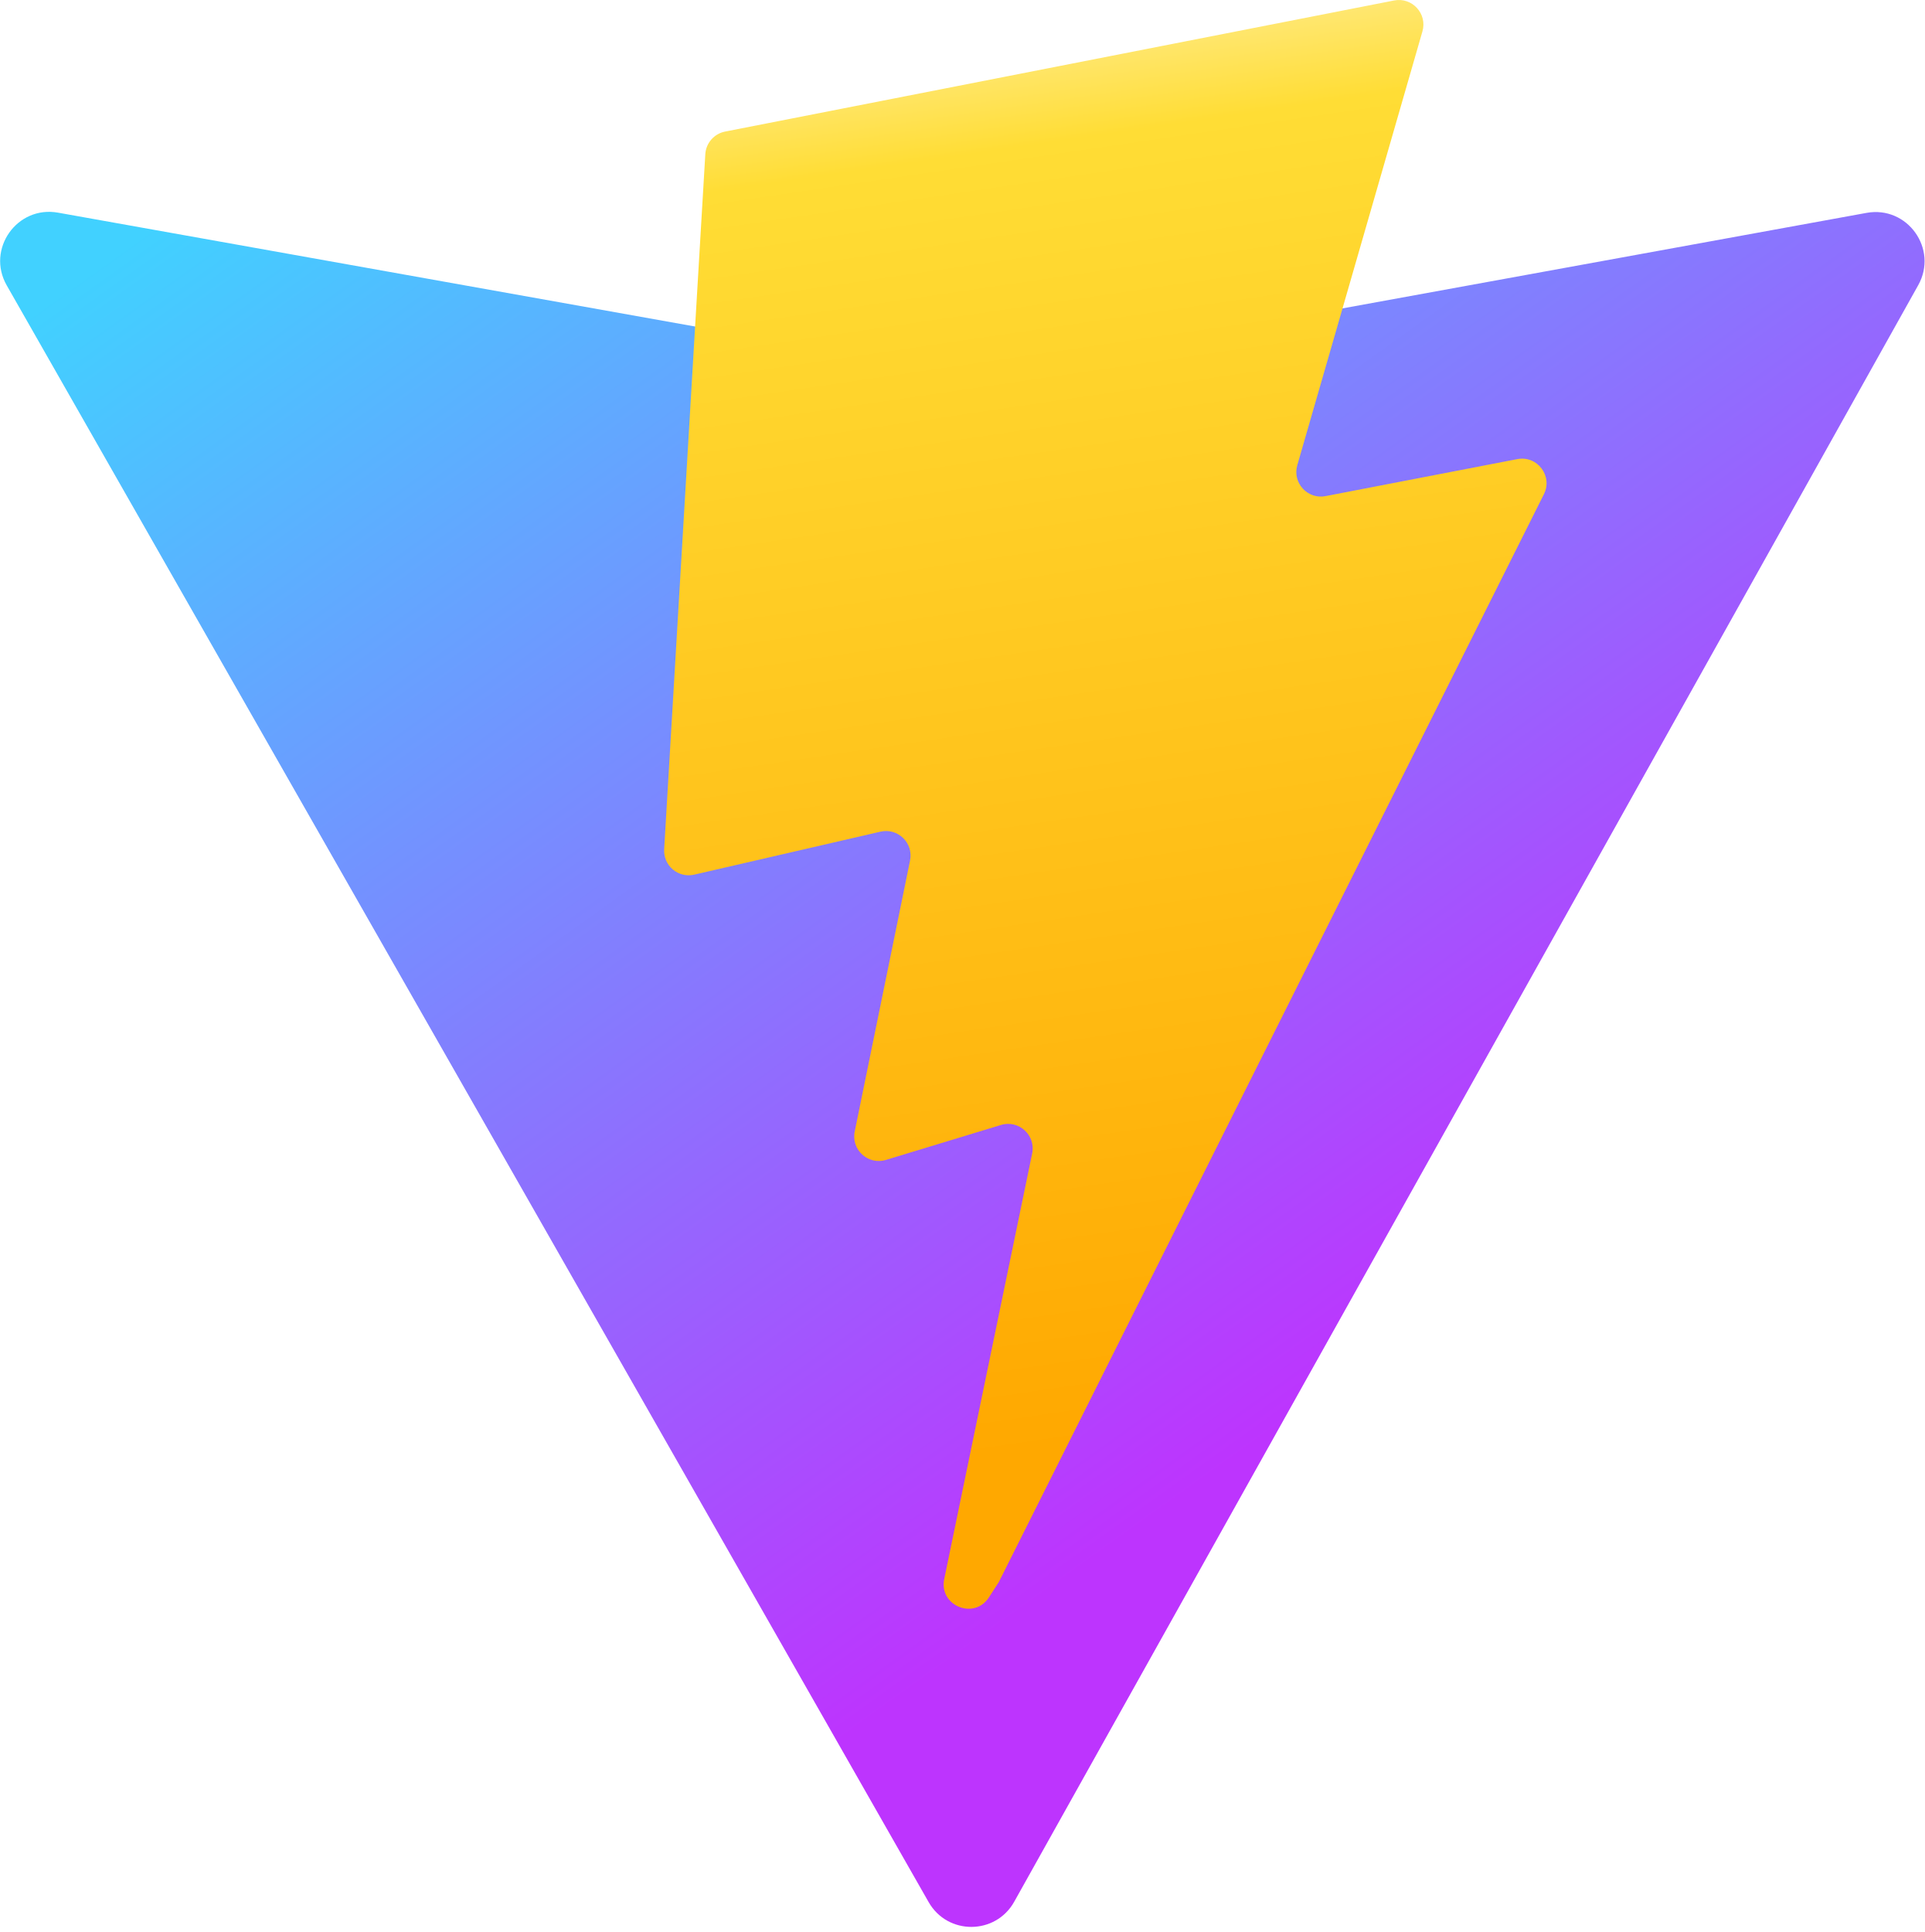
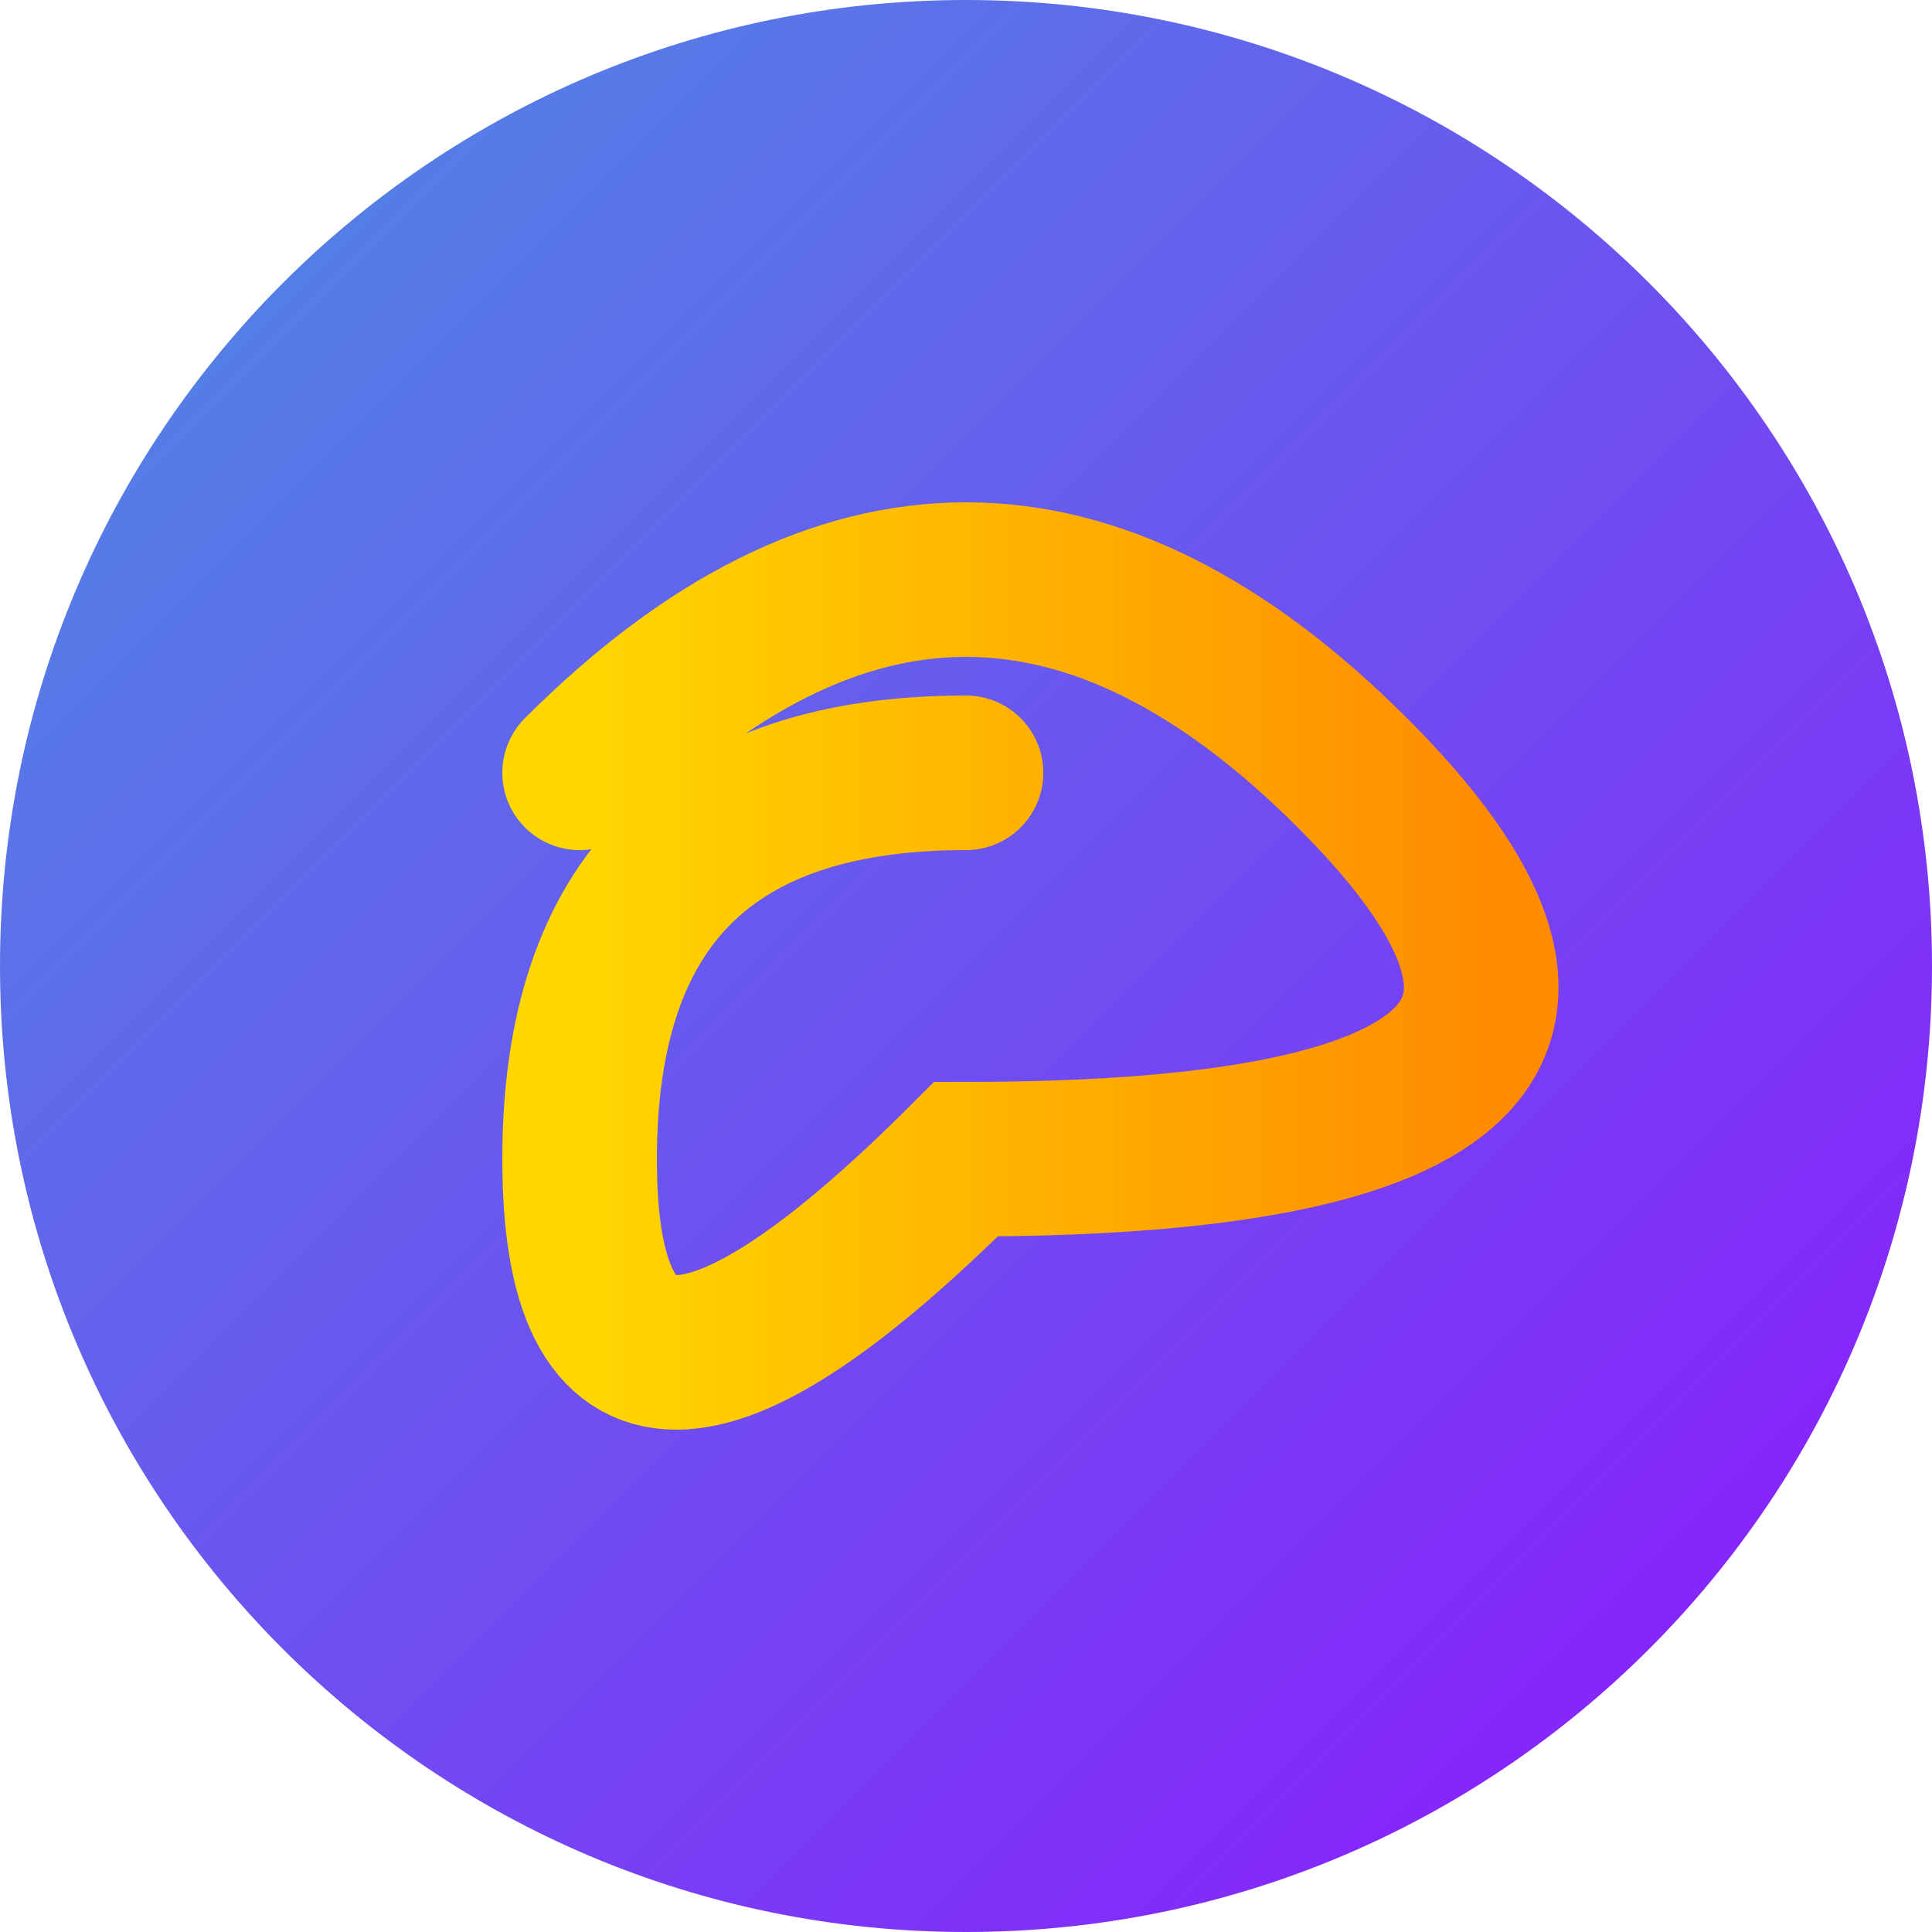
- <svg xmlns="http://www.w3.org/2000/svg" aria-hidden="true" role="img" class="iconify iconify--logos" width="31.88" height="32" preserveAspectRatio="xMidYMid meet" viewBox="0 0 256 257">
+ <svg xmlns="http://www.w3.org/2000/svg" viewBox="0 0 100 100" width="100" height="100">
  <defs>
-     <linearGradient id="IconifyId1813088fe1fbc01fb466" x1="-.828%" x2="57.636%" y1="7.652%" y2="78.411%">
-       <stop offset="0%" stop-color="#41D1FF" />
-       <stop offset="100%" stop-color="#BD34FE" />
+     <linearGradient id="bgGradient" x1="0%" y1="0%" x2="100%" y2="100%">
+       <stop offset="0%" style="stop-color: #4A90E2; stop-opacity: 1" />
+       <stop offset="100%" style="stop-color: #9013FE; stop-opacity: 1" />
    </linearGradient>
-     <linearGradient id="IconifyId1813088fe1fbc01fb467" x1="43.376%" x2="50.316%" y1="2.242%" y2="89.03%">
-       <stop offset="0%" stop-color="#FFEA83" />
-       <stop offset="8.333%" stop-color="#FFDD35" />
-       <stop offset="100%" stop-color="#FFA800" />
+     <linearGradient id="sGradient" x1="0%" y1="0%" x2="100%" y2="0%">
+       <stop offset="0%" style="stop-color: #FFD700; stop-opacity: 1" />
+       <stop offset="100%" style="stop-color: #FF8C00; stop-opacity: 1" />
    </linearGradient>
  </defs>
-   <path fill="url(#IconifyId1813088fe1fbc01fb466)" d="M255.153 37.938L134.897 252.976c-2.483 4.44-8.862 4.466-11.382.048L.875 37.958c-2.746-4.814 1.371-10.646 6.827-9.67l120.385 21.517a6.537 6.537 0 0 0 2.322-.004l117.867-21.483c5.438-.991 9.574 4.796 6.877 9.62Z" />
-   <path fill="url(#IconifyId1813088fe1fbc01fb467)" d="M185.432.063L96.44 17.501a3.268 3.268 0 0 0-2.634 3.014l-5.474 92.456a3.268 3.268 0 0 0 3.997 3.378l24.777-5.718c2.318-.535 4.413 1.507 3.936 3.838l-7.361 36.047c-.495 2.426 1.782 4.5 4.151 3.78l15.304-4.649c2.372-.72 4.652 1.36 4.15 3.788l-11.698 56.621c-.732 3.542 3.979 5.473 5.943 2.437l1.313-2.028l72.516-144.72c1.215-2.423-.88-5.186-3.54-4.672l-25.505 4.922c-2.396.462-4.435-1.77-3.759-4.114l16.646-57.705c.677-2.35-1.37-4.583-3.769-4.113Z" />
+   <circle cx="50" cy="50" r="50" fill="url(#bgGradient)" />
+   <path d="M30,40 Q50,20 70,40 T50,60 Q30,80 30,60 T50,40" fill="none" stroke="url(#sGradient)" stroke-width="8" stroke-linecap="round" />
</svg>
